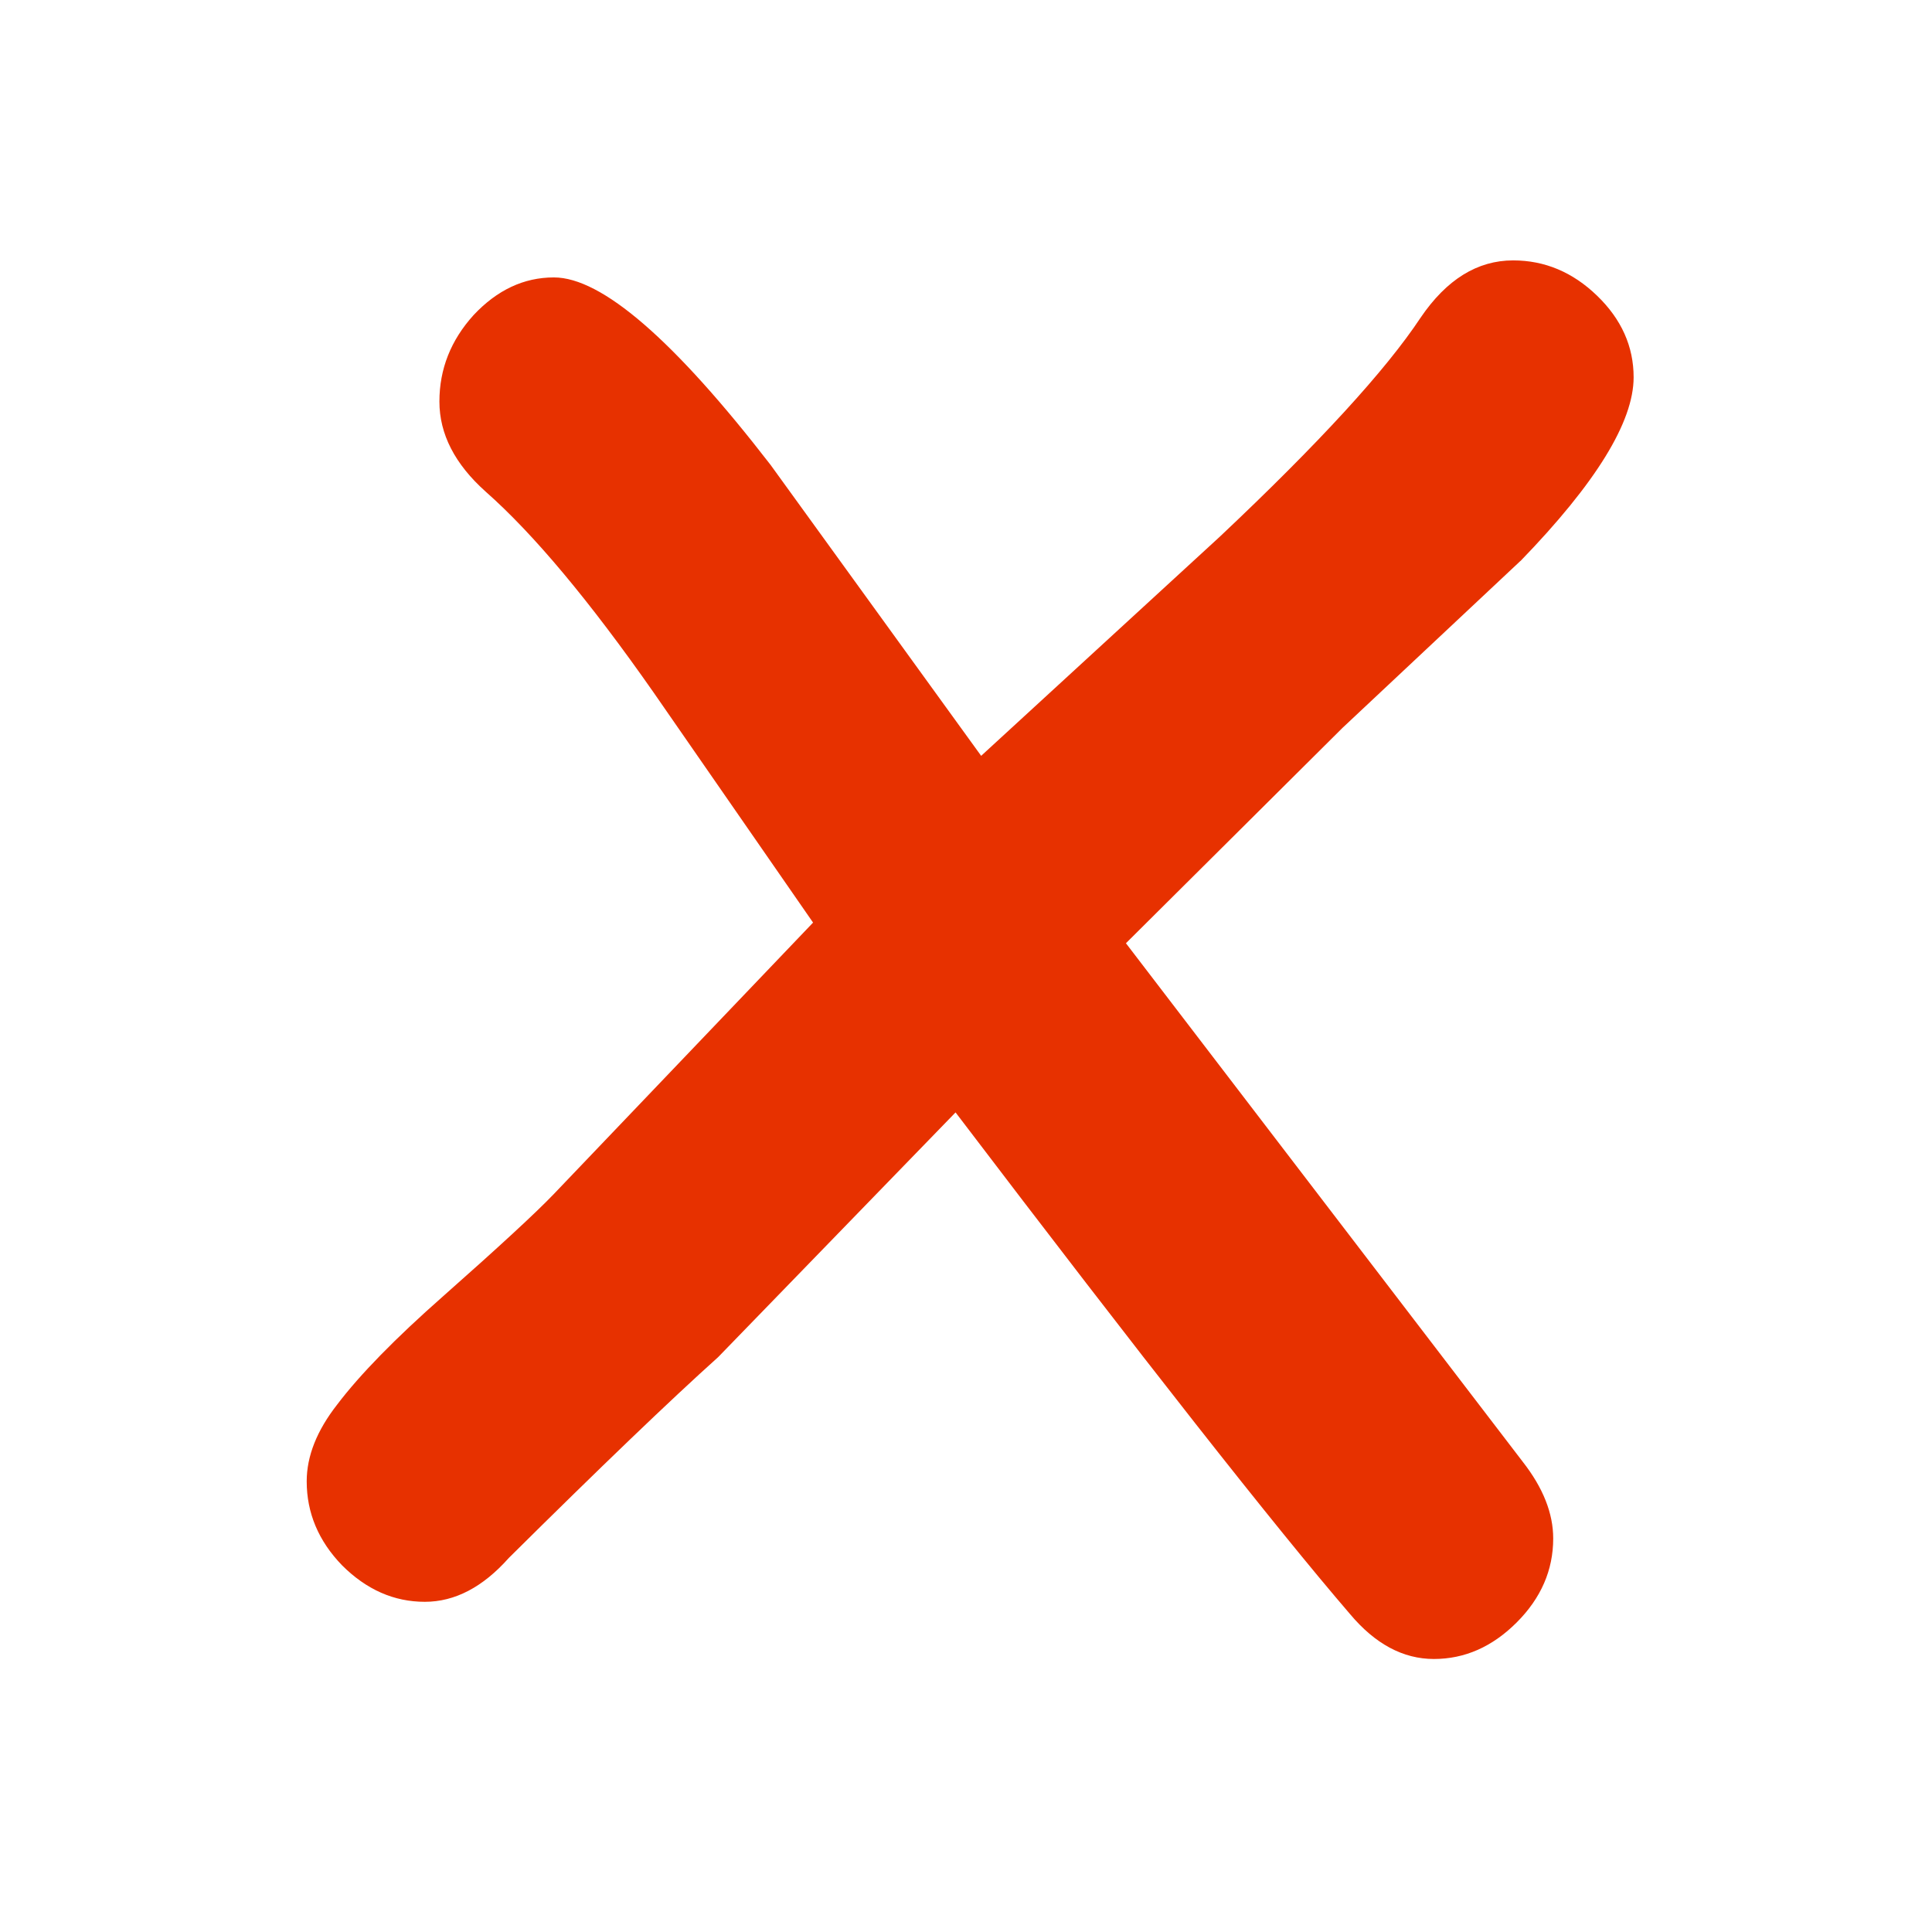
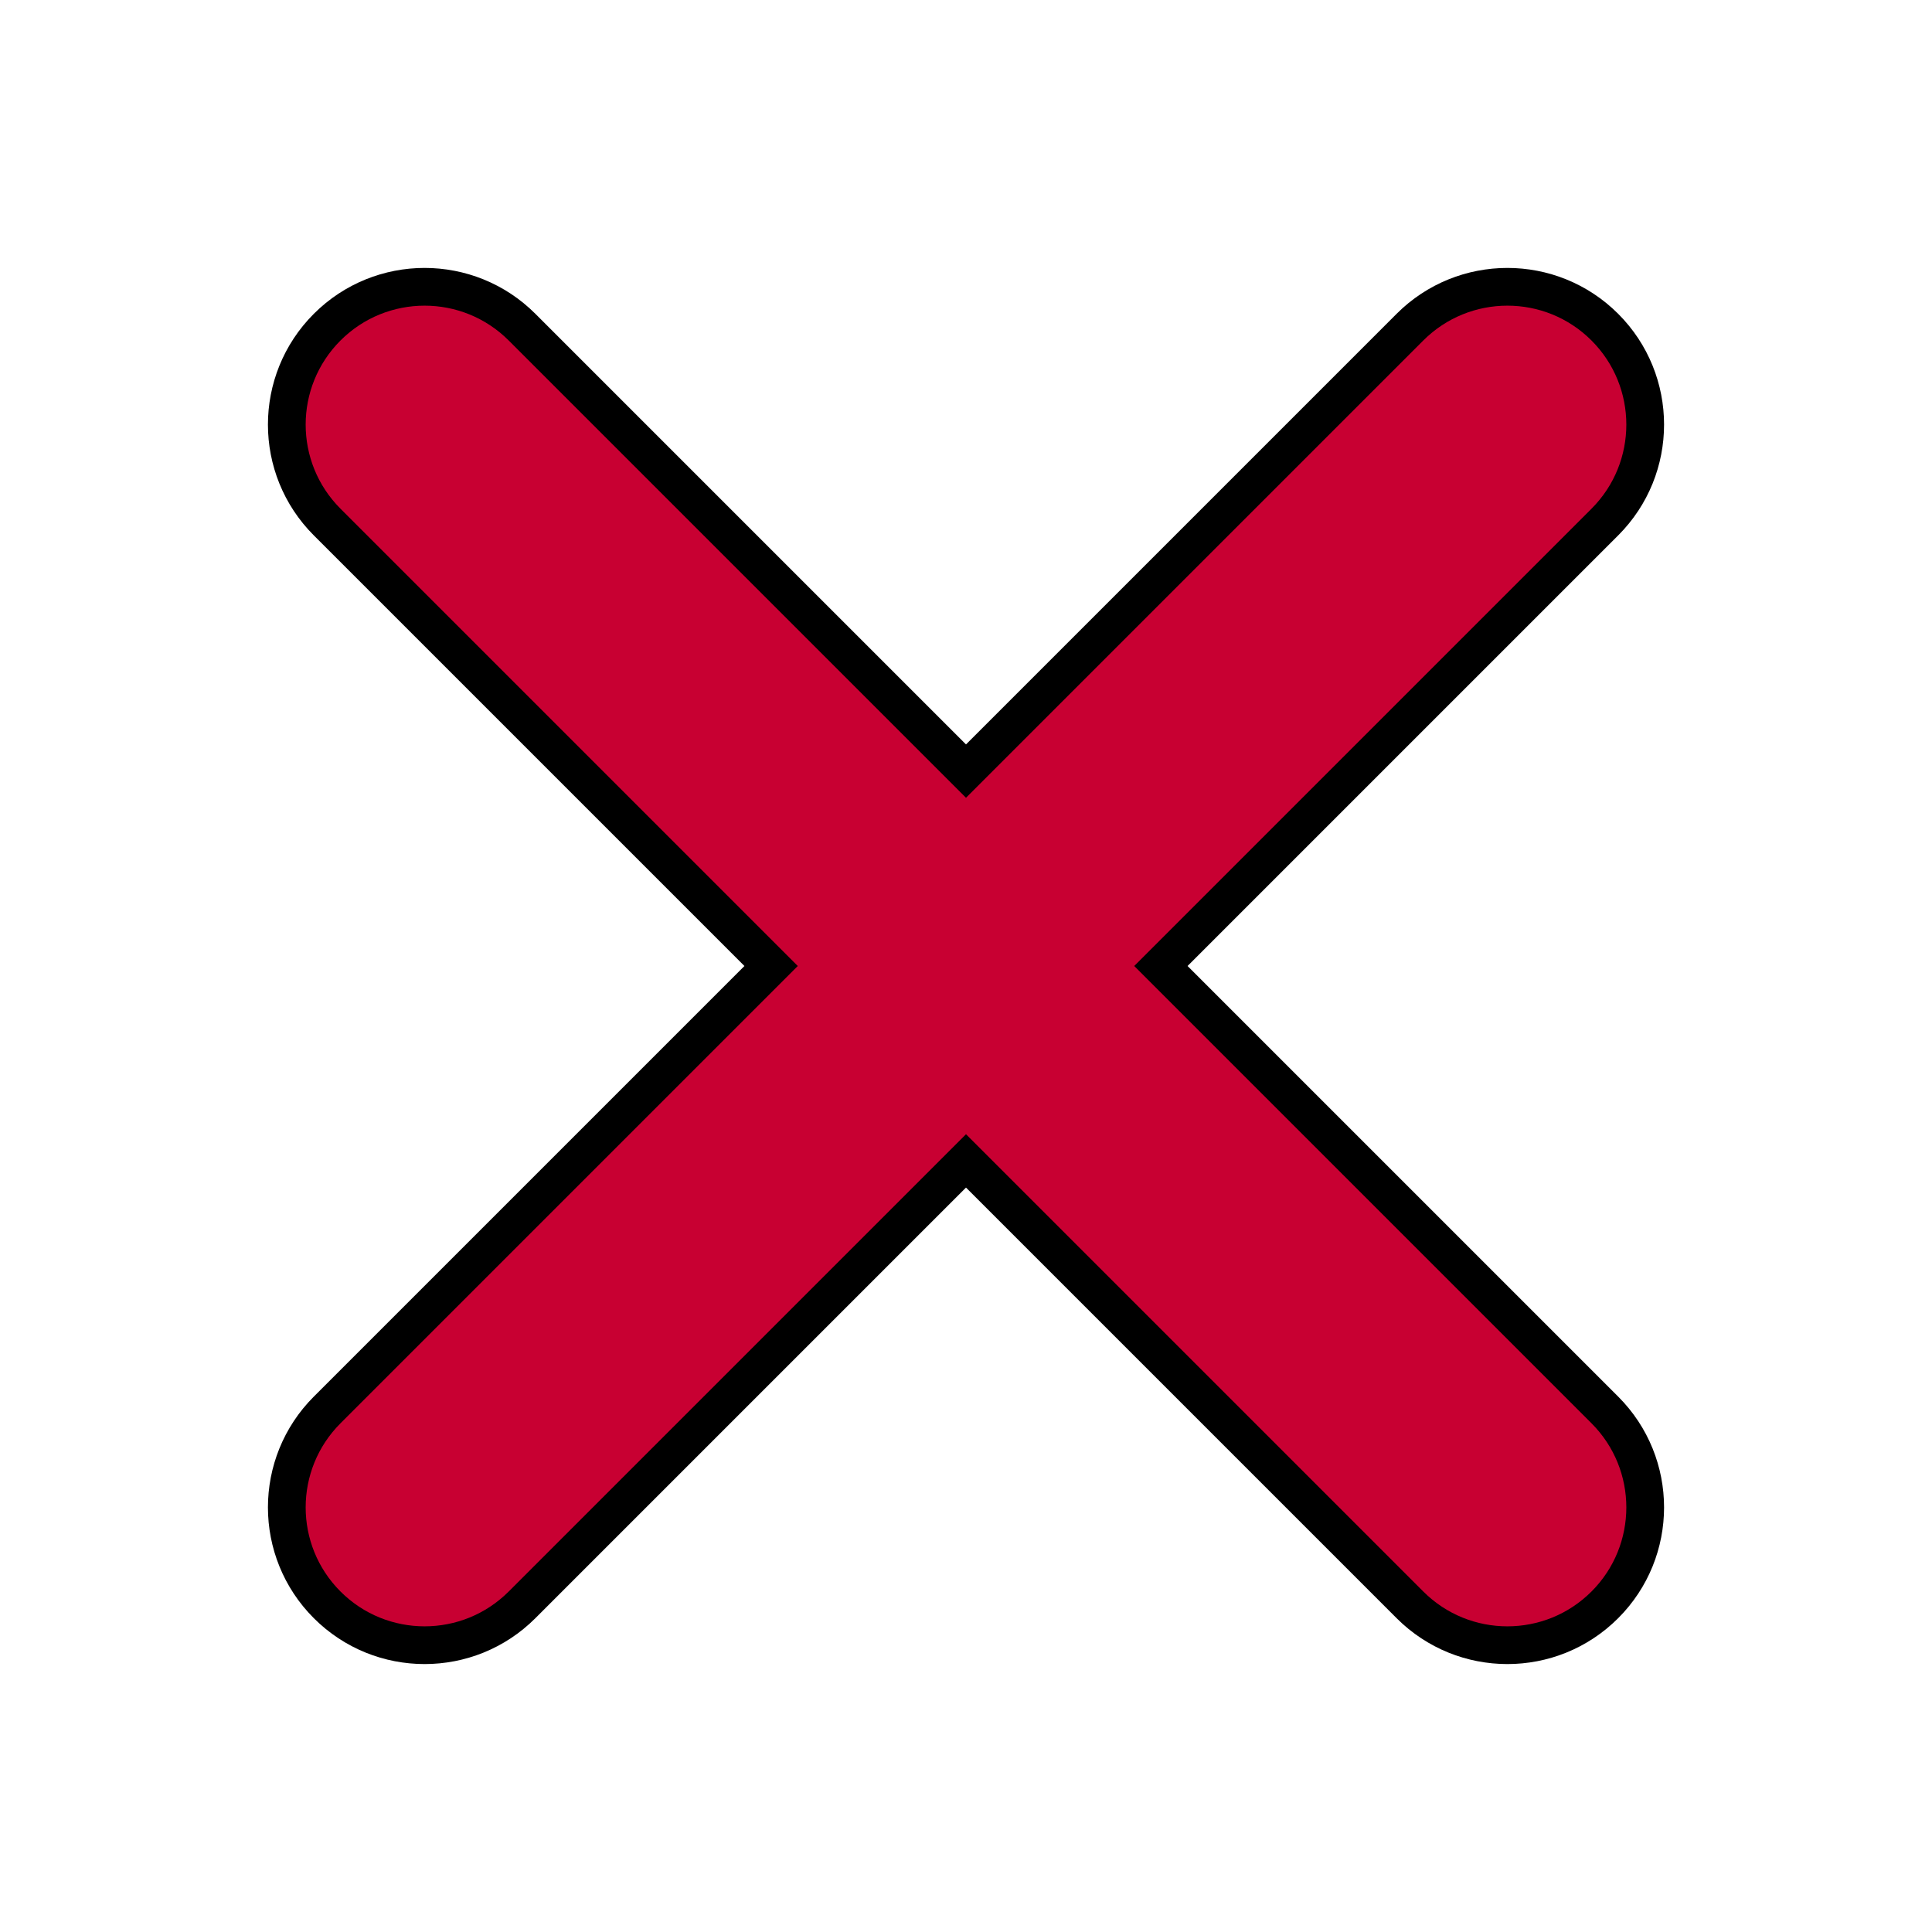
- <svg xmlns="http://www.w3.org/2000/svg" version="1.1" id="svg2" height="32" width="32">
-   <defs id="defs4">
-     <marker style="overflow:visible" id="Arrow1Lstart" refX="0" refY="0" orient="auto">
-       <path transform="matrix(0.8,0,0,0.8,10,0)" style="fill-rule:evenodd;stroke:#000000;stroke-width:1pt" d="M 0,0 5,-5 -12.5,0 5,5 Z" id="path3819" />
-     </marker>
-     <marker orient="auto" refY="0" refX="0" id="Arrow2Lend" style="overflow:visible">
-       <path id="path3840" style="fill-rule:evenodd;stroke-width:0.625;stroke-linejoin:round" d="M 8.719,4.034 -2.207,0.016 8.719,-4.002 c -1.745,2.372 -1.735,5.617 -6e-7,8.035 z" transform="matrix(-1.1,0,0,-1.1,-1.1,0)" />
-     </marker>
-     <marker orient="auto" refY="0" refX="0" id="Arrow1Lend" style="overflow:visible">
-       <path id="path3822" d="M 0,0 5,-5 -12.5,0 5,5 Z" style="fill-rule:evenodd;stroke:#000000;stroke-width:1pt" transform="matrix(-0.8,0,0,-0.8,-10,0)" />
-     </marker>
-     <marker orient="auto" refY="0" refX="0" id="Arrow2Lendy" style="overflow:visible">
-       <path id="path4637" style="fill:#25f300;fill-rule:evenodd;stroke:#25f300;stroke-width:0.625;stroke-linejoin:round" d="M 8.719,4.034 -2.207,0.016 8.719,-4.002 c -1.745,2.372 -1.735,5.617 -6e-7,8.035 z" transform="matrix(-1.1,0,0,-1.1,-1.1,0)" />
-     </marker>
-     <marker orient="auto" refY="0" refX="0" id="Arrow2LendQ" style="overflow:visible">
-       <path id="path6071" style="fill:#fa0000;fill-rule:evenodd;stroke:#fa0000;stroke-width:0.625;stroke-linejoin:round" d="M 8.719,4.034 -2.207,0.016 8.719,-4.002 c -1.745,2.372 -1.735,5.617 -6e-7,8.035 z" transform="matrix(-1.1,0,0,-1.1,-1.1,0)" />
-     </marker>
-     <marker orient="auto" refY="0" refX="0" id="Arrow2LendM" style="overflow:visible">
-       <path id="path6312" style="fill:#00f400;fill-rule:evenodd;stroke:#00f400;stroke-width:0.625;stroke-linejoin:round" d="M 8.719,4.034 -2.207,0.016 8.719,-4.002 c -1.745,2.372 -1.735,5.617 -6e-7,8.035 z" transform="matrix(-1.1,0,0,-1.1,-1.1,0)" />
-     </marker>
-     <marker orient="auto" refY="0" refX="0" id="Arrow2LendI" style="overflow:visible">
-       <path id="path6561" style="fill:#0000f6;fill-rule:evenodd;stroke:#0000f6;stroke-width:0.625;stroke-linejoin:round" d="M 8.719,4.034 -2.207,0.016 8.719,-4.002 c -1.745,2.372 -1.735,5.617 -6e-7,8.035 z" transform="matrix(-1.1,0,0,-1.1,-1.1,0)" />
-     </marker>
+ <svg xmlns="http://www.w3.org/2000/svg" id="Ebene_2" data-name="Ebene 2" viewBox="0 0 512 512">
+   <defs>
+     <style>
+       .cls-1 {
+         fill: #c80032;
+         stroke: #000;
+         stroke-miterlimit: 10;
+         stroke-width: 10px;
+       }
+ 
+       .cls-2 {
+         fill: none;
+         stroke-width: 0px;
+       }
+     </style>
  </defs>
-   <g id="layer1" transform="translate(0,-1020.362)">
-     <g aria-label="x" style="font-style:normal;font-variant:normal;font-weight:normal;font-stretch:normal;font-size:41.291px;line-height:1.25;font-family:'Comic Sans MS';-inkscape-font-specification:'Comic Sans MS';letter-spacing:0px;word-spacing:0px;fill:#e73100;fill-opacity:1;stroke:none;stroke-width:1.032" id="text4605">
-       <path d="m 25.182,1029.654 -2.944,2.762 -3.589,3.569 6.573,8.589 q 0.504,0.645 0.504,1.27 0,0.786 -0.605,1.391 -0.605,0.605 -1.371,0.605 -0.766,0 -1.391,-0.746 -1.855,-2.157 -6.532,-8.307 l -3.932,4.053 q -1.19,1.069 -3.468,3.327 -0.645,0.726 -1.391,0.726 -0.766,0 -1.371,-0.605 -0.585,-0.605 -0.585,-1.391 0,-0.625 0.504,-1.27 0.565,-0.746 1.754,-1.794 1.391,-1.23 1.835,-1.694 l 4.294,-4.496 -2.641,-3.811 q -1.593,-2.278 -2.782,-3.327 -0.766,-0.685 -0.766,-1.492 0,-0.806 0.565,-1.431 0.585,-0.625 1.331,-0.625 1.19,0 3.589,3.105 l 3.488,4.819 3.952,-3.629 q 2.46,-2.319 3.327,-3.629 0.645,-0.948 1.532,-0.948 0.786,0 1.391,0.585 0.605,0.585 0.605,1.351 0,1.109 -1.875,3.044 z" style="font-style:normal;font-variant:normal;font-weight:normal;font-stretch:normal;font-family:'Comic Sans MS';-inkscape-font-specification:'Comic Sans MS';fill:#e73100;fill-opacity:1;stroke-width:1.032" id="path872" />
-     </g>
+   <g id="frame">
+     <rect class="cls-2" width="512" height="512" />
+     <path class="cls-1" d="M425.3,86.7c14.26,14.26,14.26,37.39,0,51.65l-117.65,117.65,117.65,117.65c14.26,14.26,14.26,37.39,0,51.65s-37.39,14.26-51.65,0l-117.65-117.65-117.65,117.65c-14.26,14.26-37.39,14.26-51.65,0-14.26-14.26-14.26-37.39,0-51.65l117.65-117.65-117.65-117.65c-14.26-14.26-14.26-37.39,0-51.65,14.26-14.26,37.39-14.26,51.65,0l117.65,117.65,117.65-117.65c14.26-14.26,37.39-14.26,51.65,0Z" />
  </g>
</svg>
